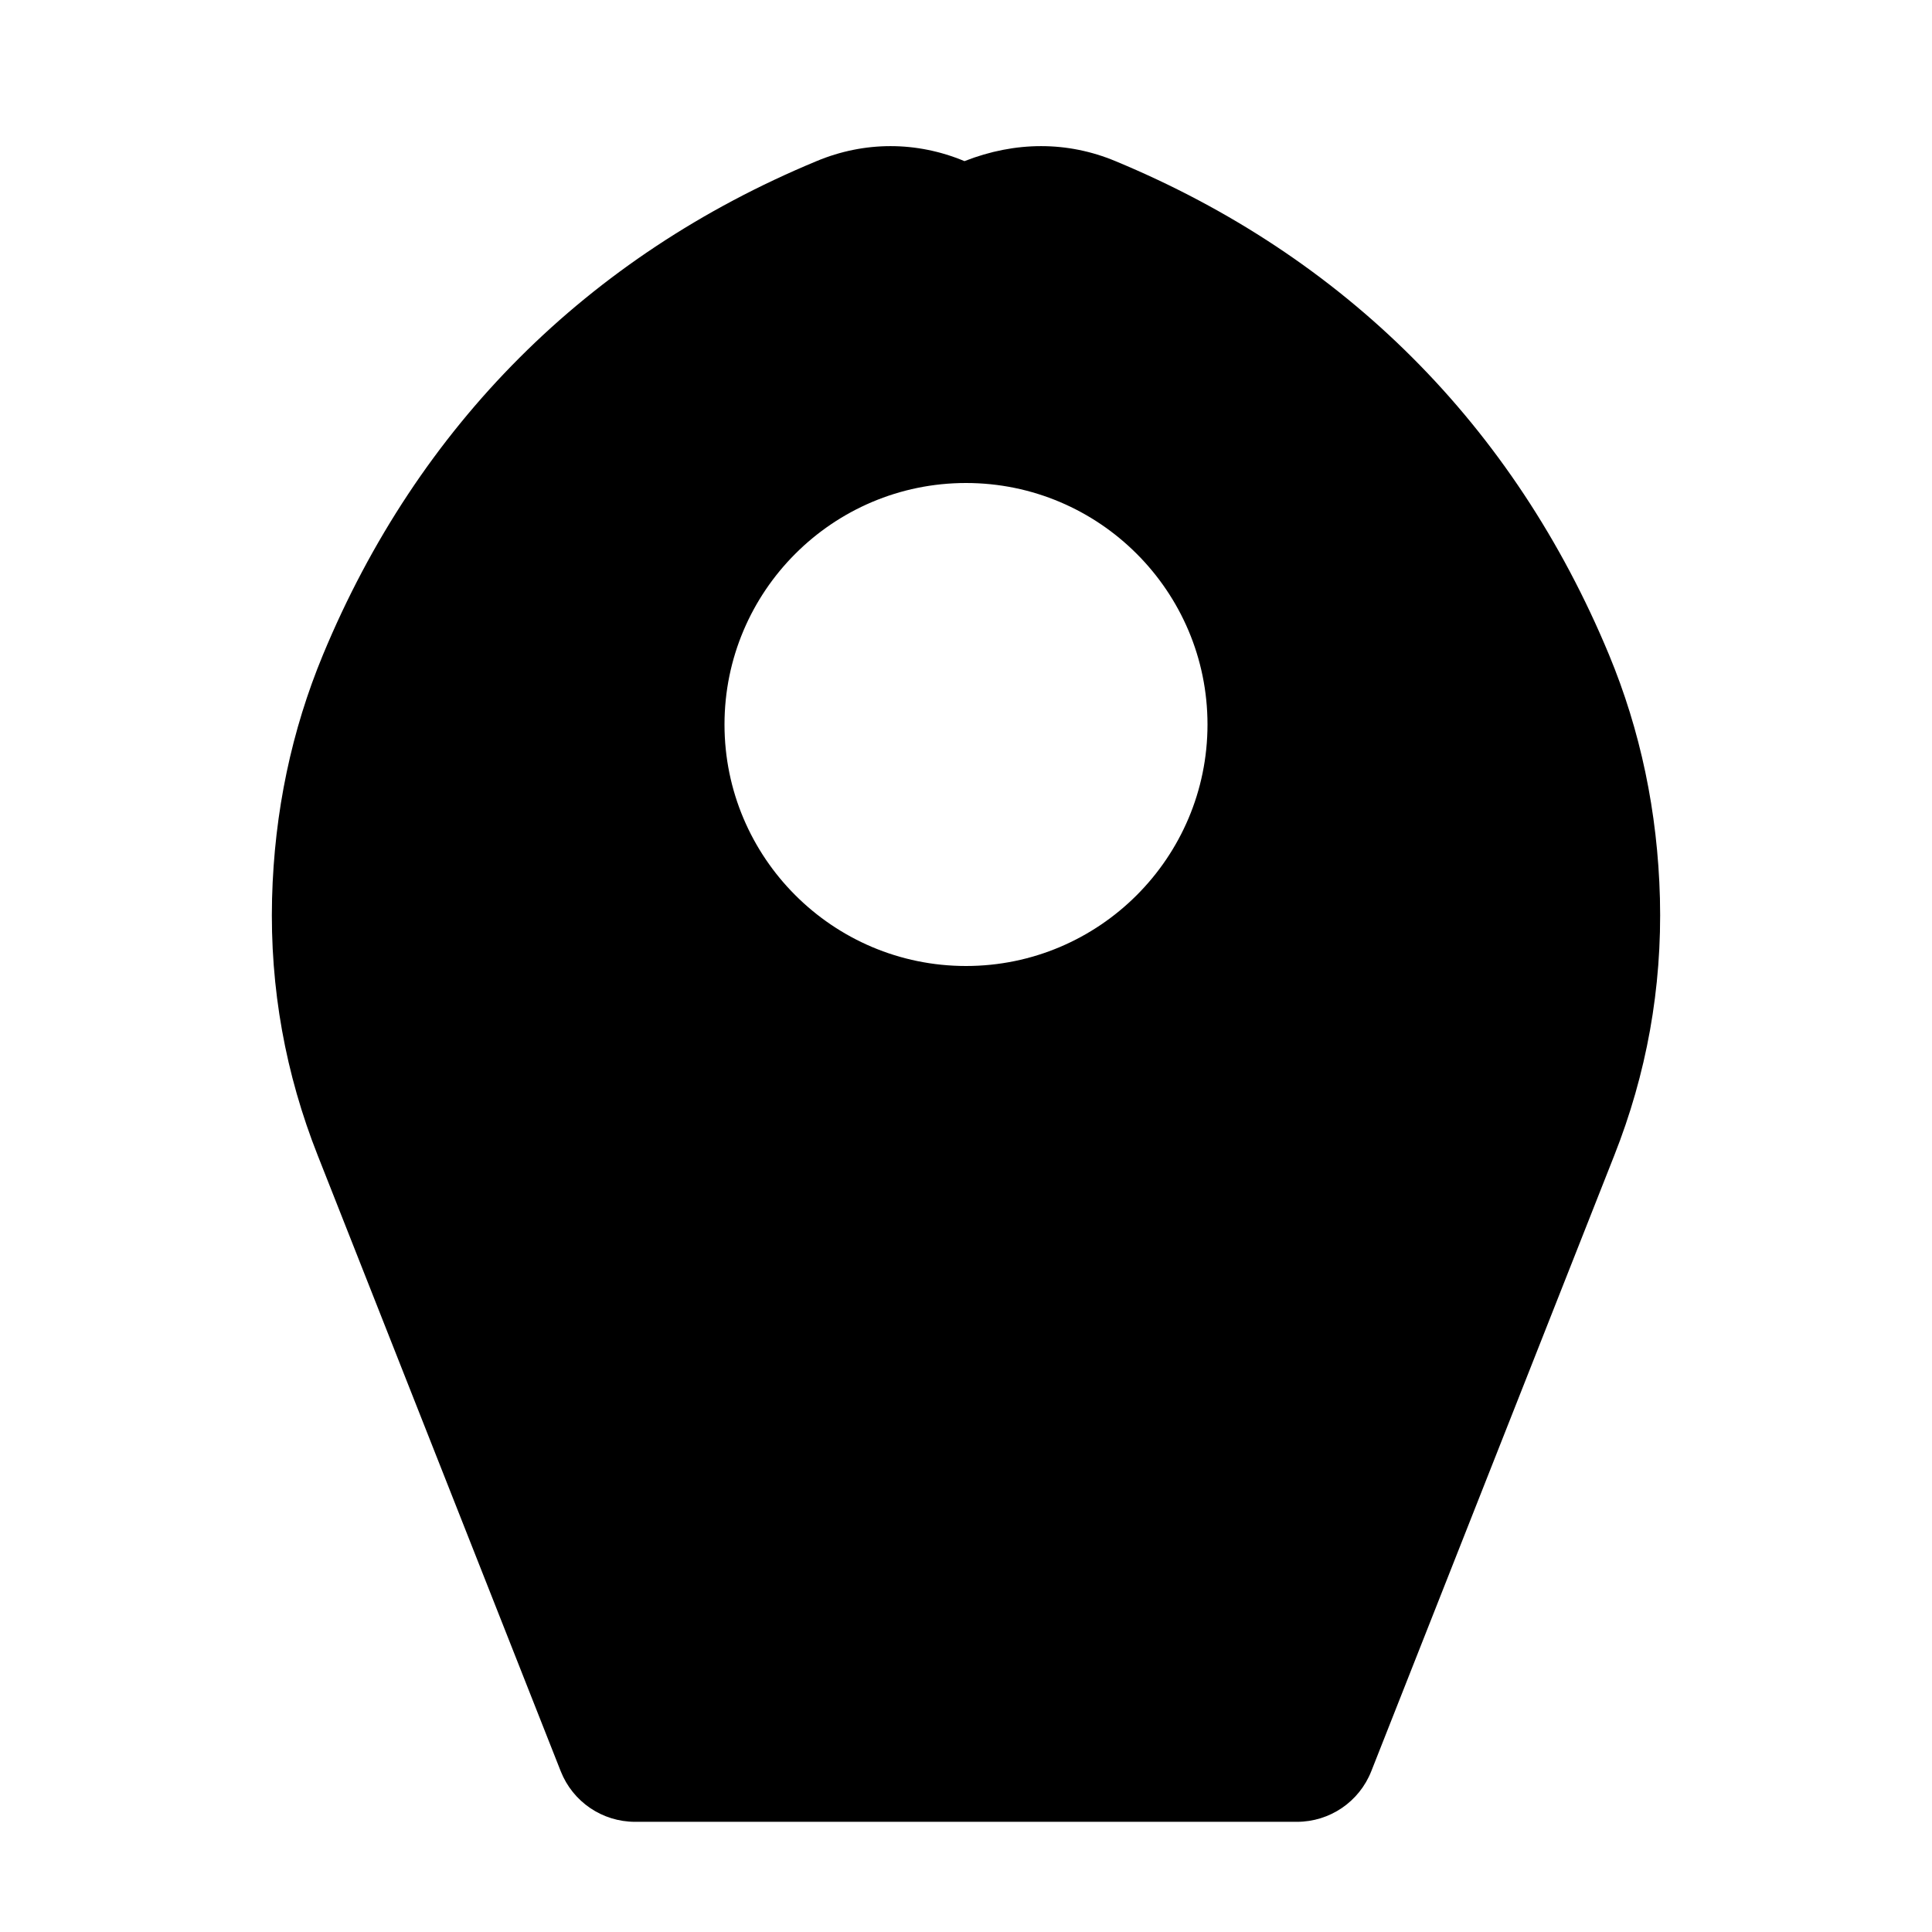
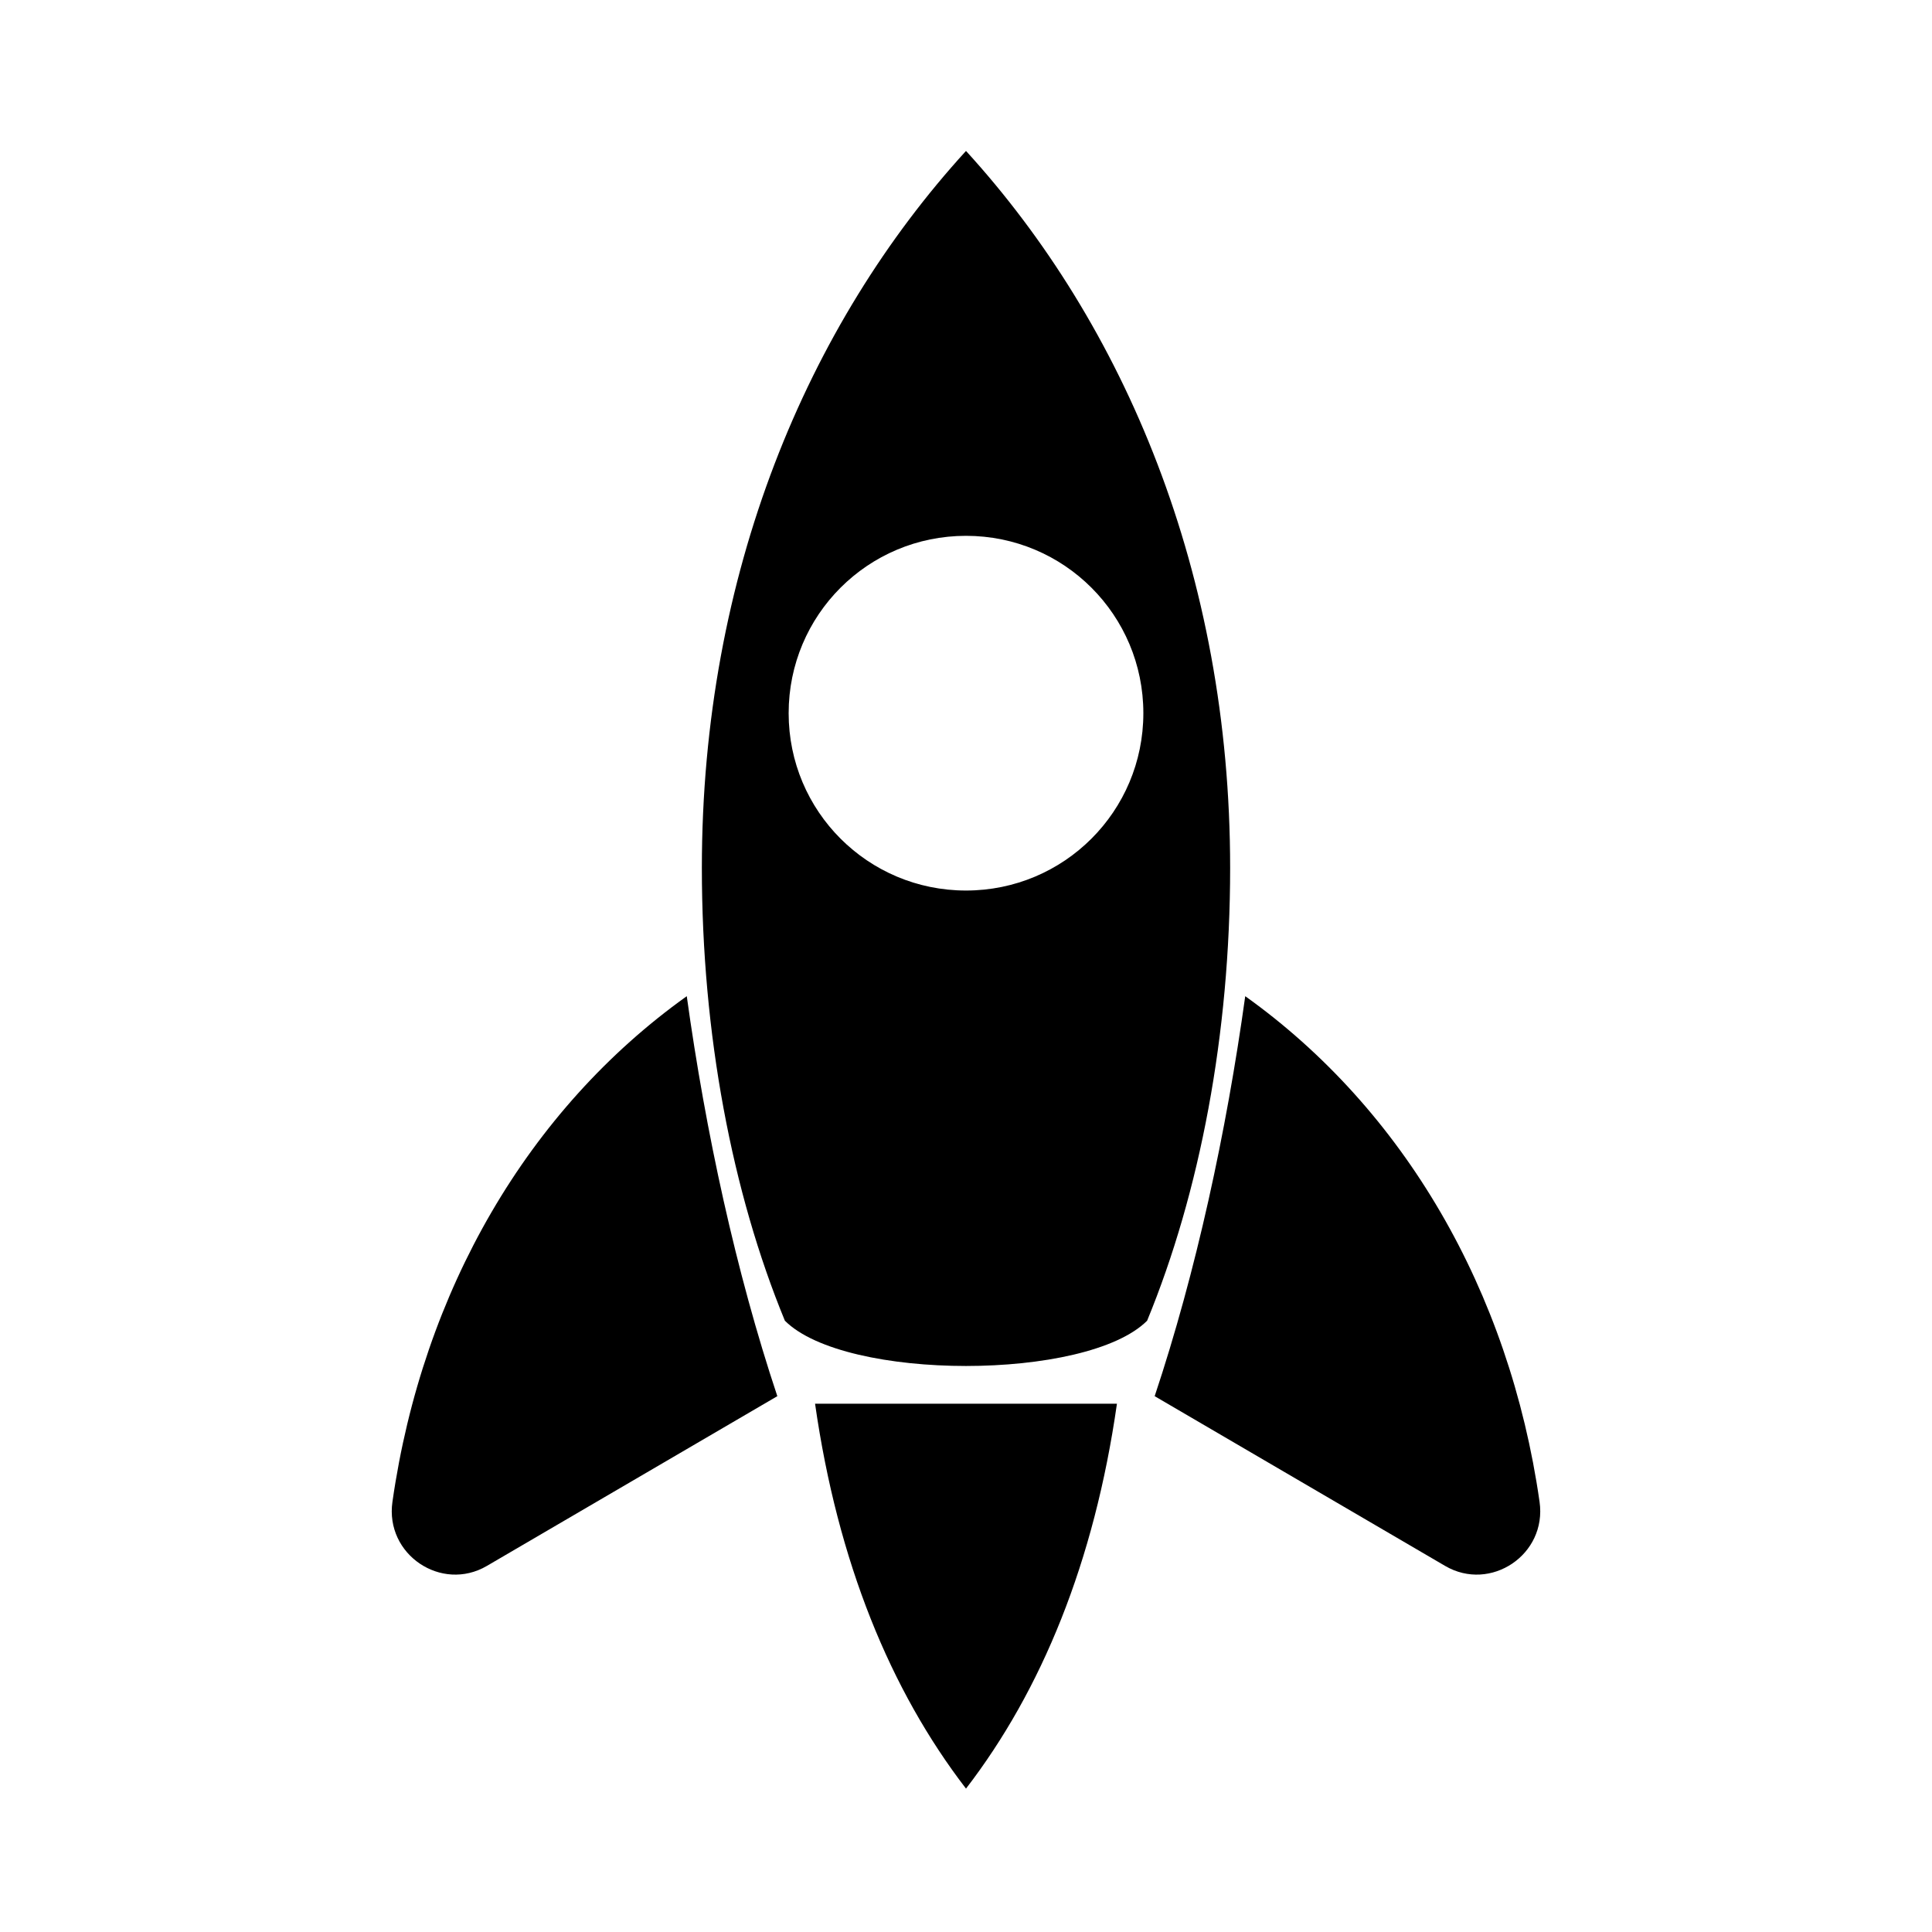
<svg xmlns="http://www.w3.org/2000/svg" viewBox="0 0 512 512">
-   <path d="M295.6,42.7c60.7,25.2,105.6,70.1,130.8,130.8c8.3,20,12.9,41.6,13.5,64.6c0.6,23.9-3.6,46.6-12.1,68.1l-64.4,163.2c-3.2,8.1-11,13.4-19.7,13.4H168.3c-8.7,0-16.5-5.3-19.7-13.4L84.2,306.2c-8.5-21.5-12.7-44.2-12.1-68.1c0.6-23,5.2-44.6,13.5-64.6C110.8,112.8,155.7,67.9,216.4,42.7c12.7-5.3,26.5-5.3,39.2,0C269.1,37.4,282.9,37.4,295.6,42.7z M256,128c-35.3,0-64,28.7-64,64s28.7,64,64,64s64-28.7,64-64S291.3,128,256,128z" />
+   <path fill-rule="evenodd" d="M256,40c42,46,70,112,70,190c0,44-8,86-22,120c-16,16-80,16-96,0c-14-34-22-76-22-120C186,152,214,86,256,40z M256,142c-26,0-47,21-47,47s21,47,47,47s47-21,47-47S282,142,256,142z" />
+   <path d="M182,264c-42,30-70,78-78,134c-2,14,13,24,25,17l77-45C195,337,187,300,182,264z" />
+   <path d="M330,264c42,30,70,78,78,134c2,14-13,24-25,17l-77-45C317,337,325,300,330,264z" />
+   <path d="M256,474c-20-26-34-60-40-102h80C290,414,276,448,256,474z" />
</svg>
